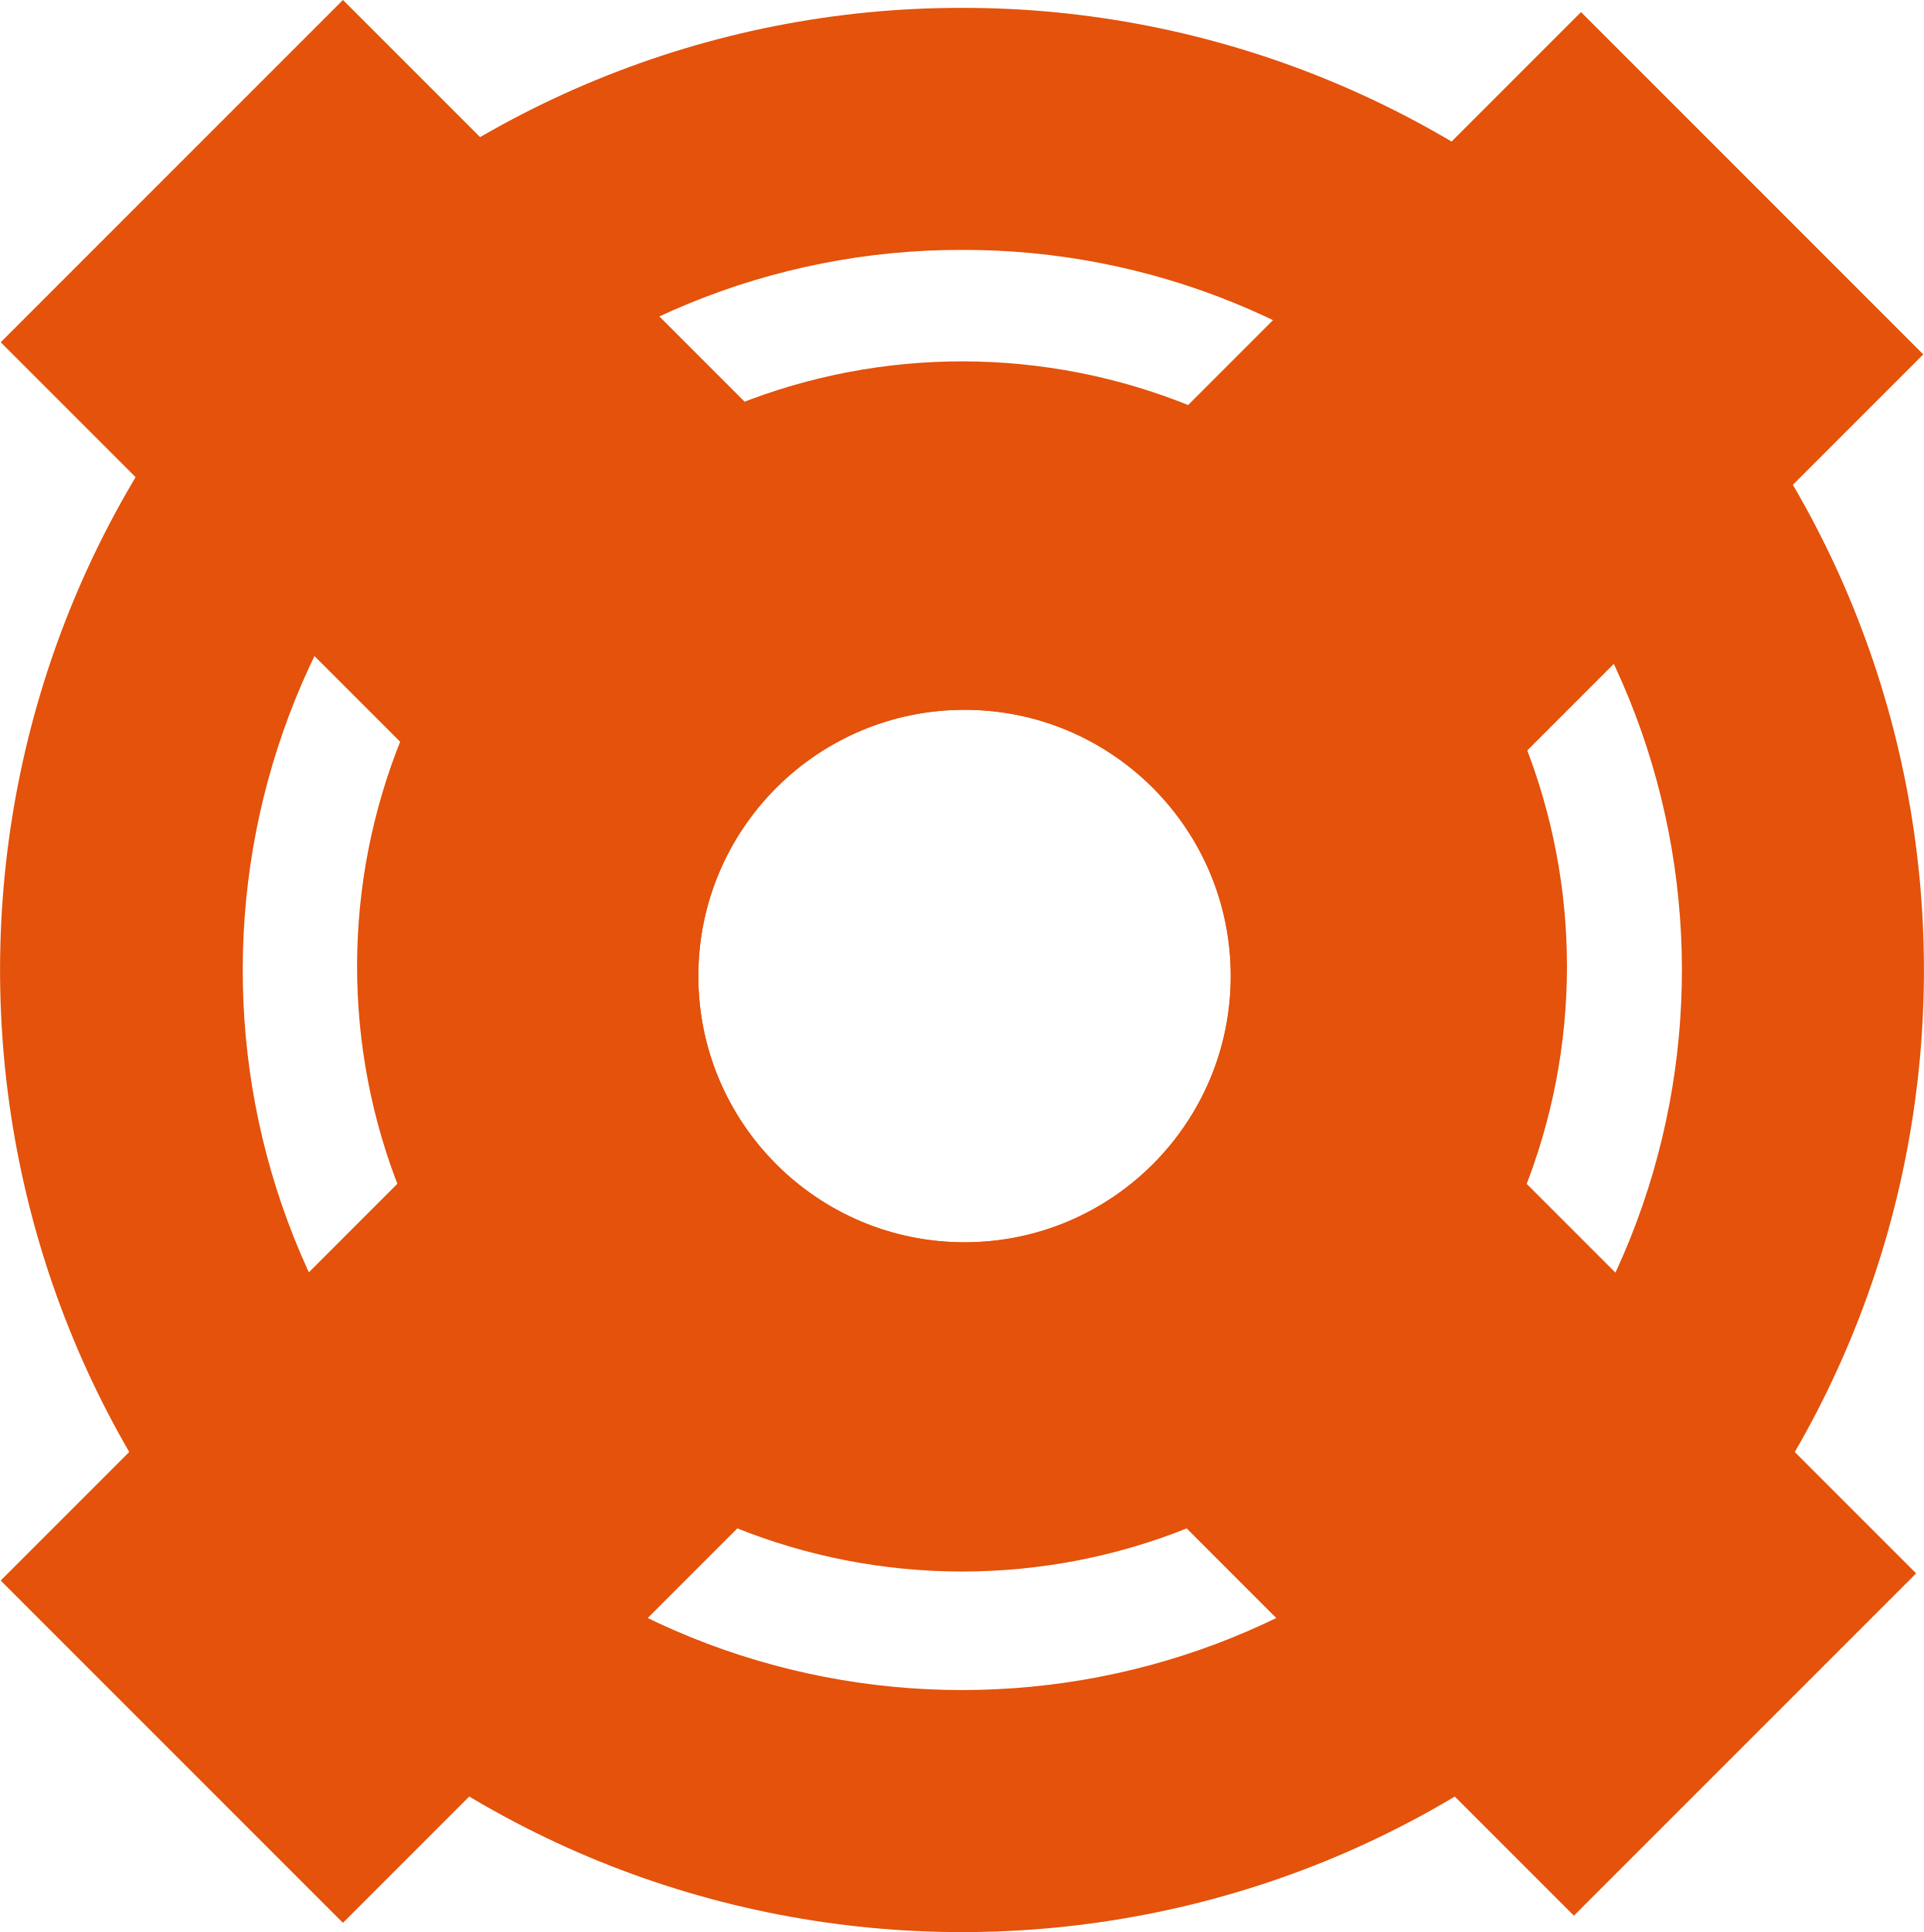
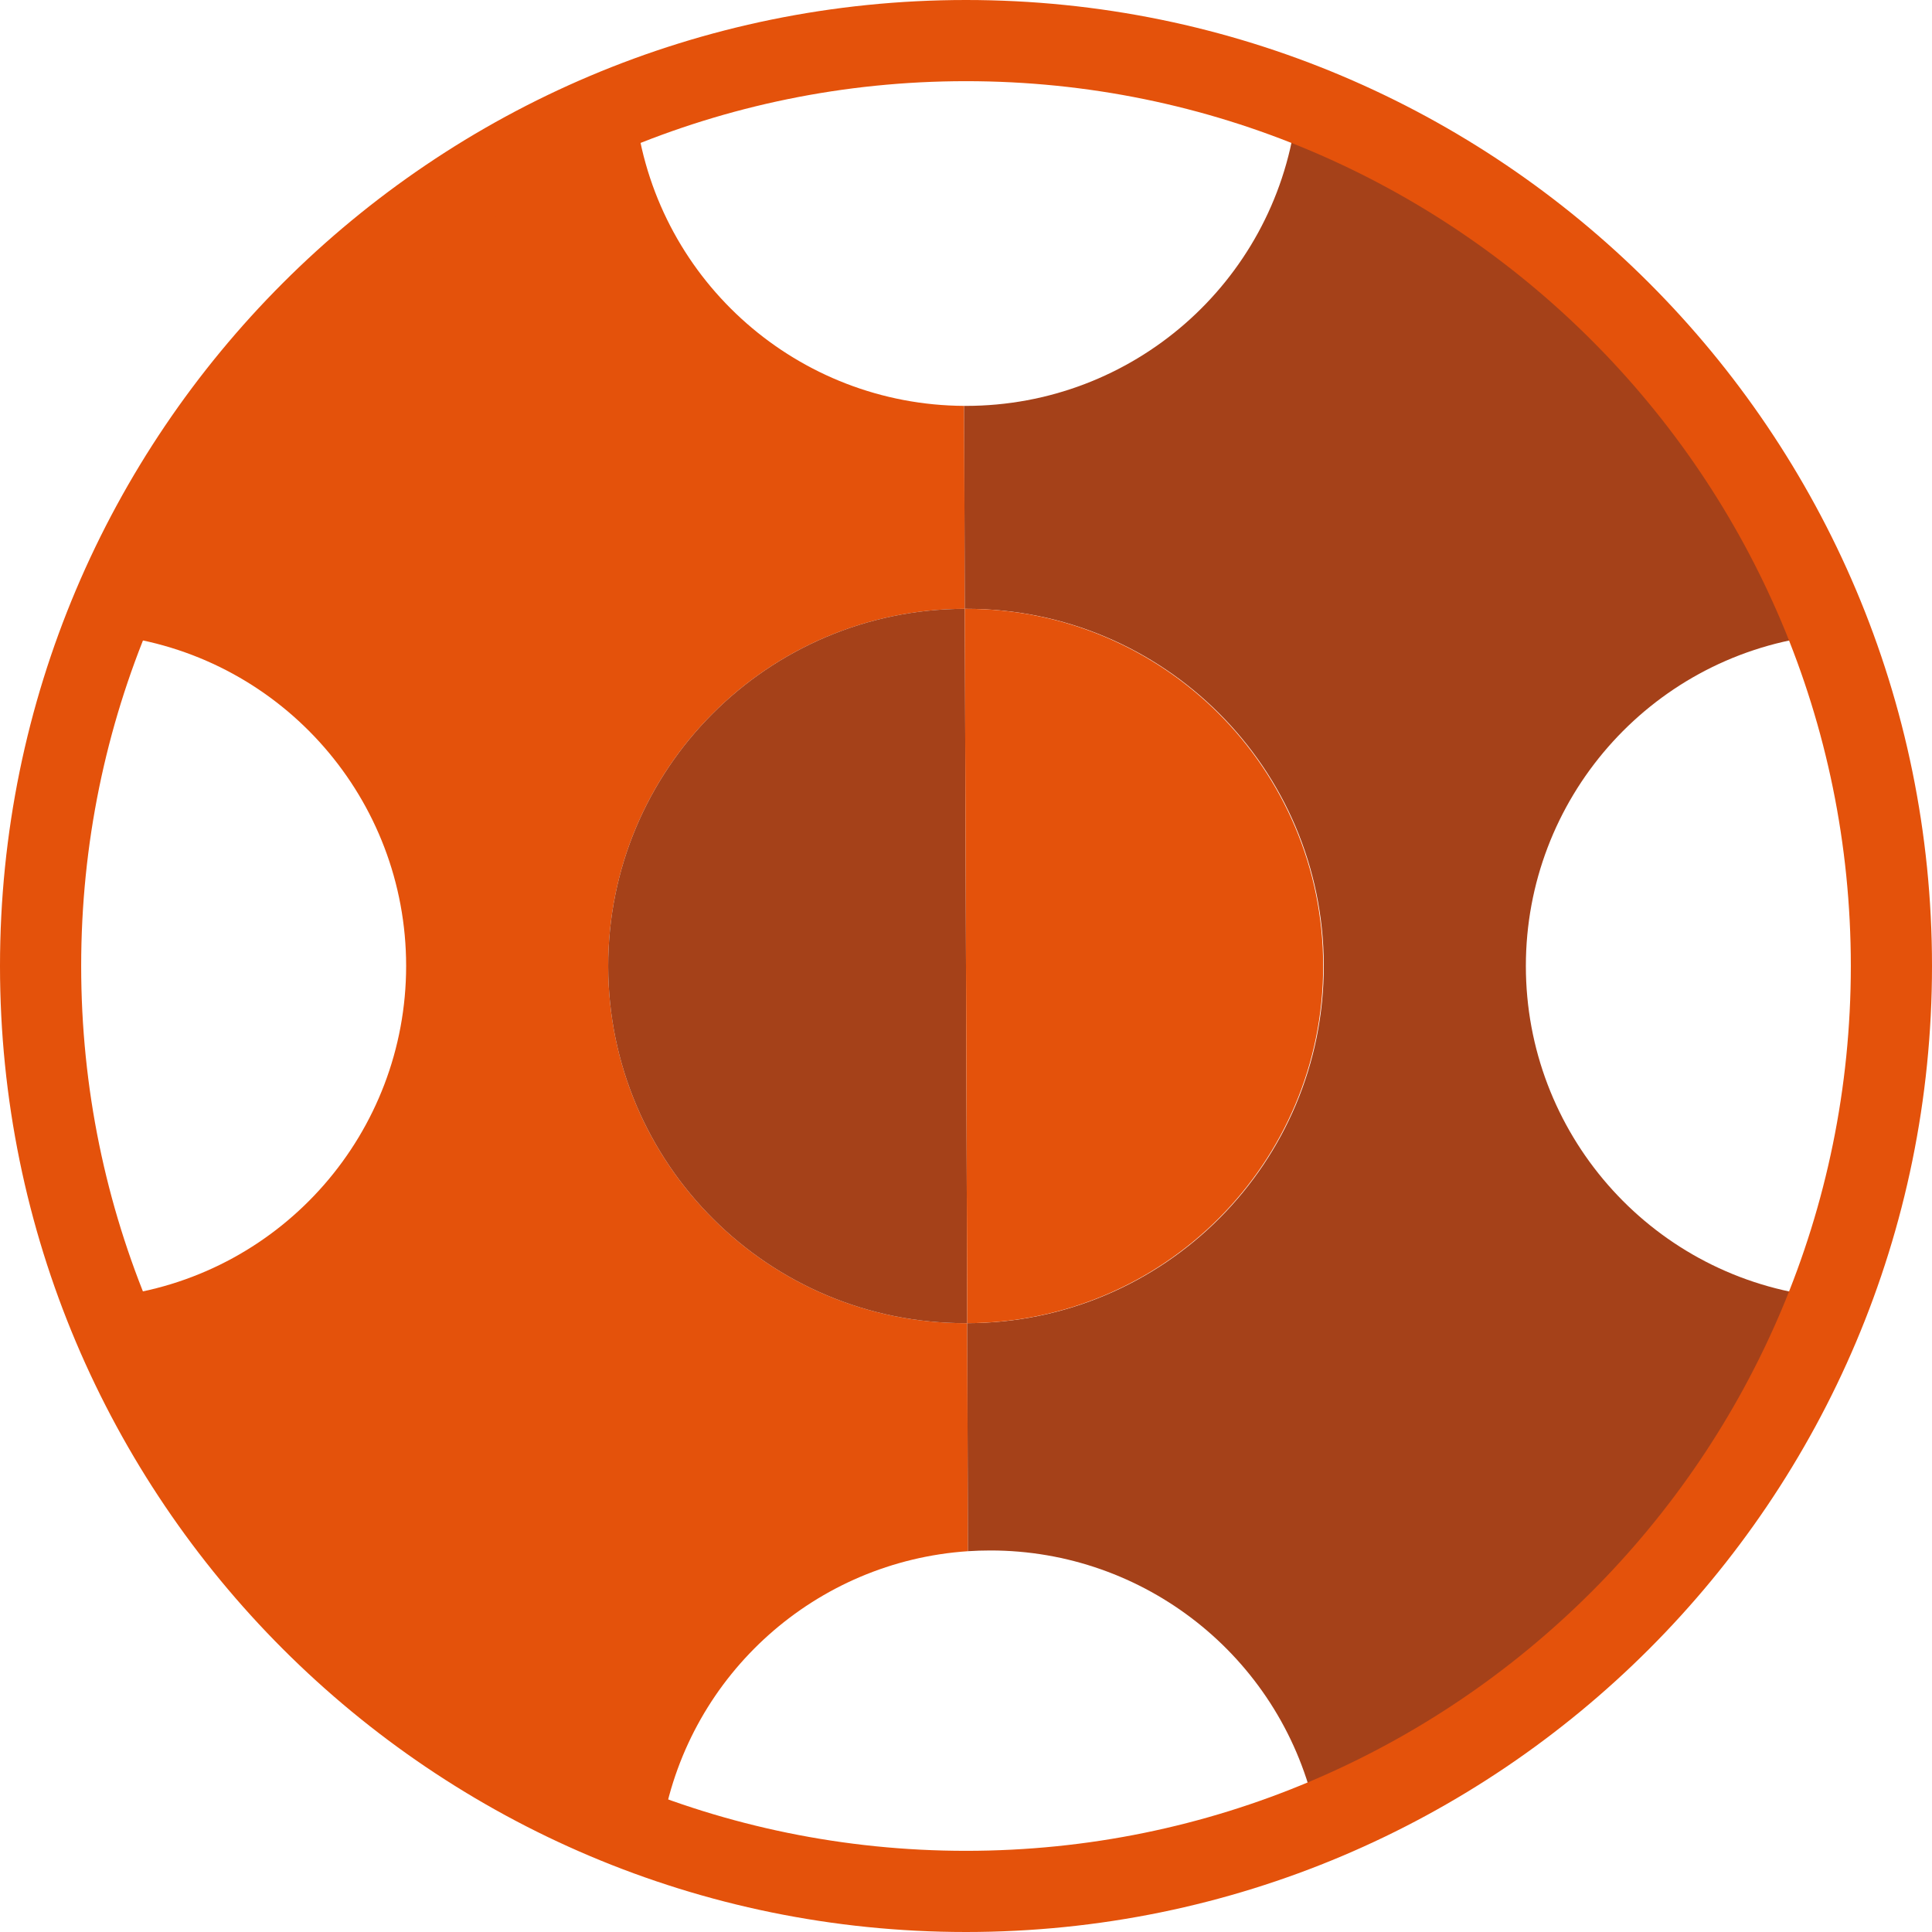
- <svg xmlns="http://www.w3.org/2000/svg" id="Layer_1" data-name="Layer 1" viewBox="0 0 158.99 159.64">
+ <svg xmlns="http://www.w3.org/2000/svg" id="Layer_1" data-name="Layer 1" viewBox="0 0 238 238">
  <defs>
-     <style>.cls-1{fill:#e4520b;}.cls-2{fill:none;stroke:#e4520b;stroke-miterlimit:10;stroke-width:40px;}</style>
+     <style>.cls-1{fill:#e4520b;}.cls-2{fill:#a54119;}.cls-3{fill:none;stroke:#e4520b;stroke-miterlimit:10;stroke-width:10px;}</style>
  </defs>
-   <path class="cls-1" d="M254.79,198a59.1,59.1,0,0,1,41.53,16.89l.65.65a59.5,59.5,0,0,1,.2,83.72l-.3.3a59.49,59.49,0,0,1-84.16,0l-.29-.29a59.61,59.61,0,0,1,.24-83.76l.08-.07.27-.26A59.09,59.09,0,0,1,254.79,198M255,300a42,42,0,1,0-42-42,42,42,0,0,0,42,42m-.21-122a79.21,79.21,0,0,0-55.85,22.94l-.36.35a79.49,79.49,0,0,0-.35,112.07l.35.35a79.49,79.49,0,0,0,112.43,0l.35-.35a79.5,79.5,0,0,0-.21-111.92l-.14-.15A79.26,79.26,0,0,0,254.79,178ZM255,280a22,22,0,1,1,22-22,22,22,0,0,1-22,22Z" transform="translate(-175.29 -177.35)" />
-   <line class="cls-2" x1="47.44" y1="47.38" x2="14.2" y2="14.14" />
-   <line class="cls-2" x1="144.21" y1="144.15" x2="110.98" y2="110.92" />
-   <line class="cls-2" x1="47.44" y1="111.5" x2="14.2" y2="144.74" />
-   <line class="cls-2" x1="144.8" y1="15.14" x2="111.56" y2="48.38" />
-   <path class="cls-1" d="M290.44,222.15l-.29-.3a50,50,0,0,0-70.5-.2l-.21.2a50,50,0,0,0-.2,70.5l.2.21a50,50,0,0,0,70.71,0l.2-.21A50,50,0,0,0,290.44,222.15ZM255,280a22,22,0,1,1,22-22A22,22,0,0,1,255,280Z" transform="translate(-175.29 -177.35)" />
+   <path class="cls-1" d="M250.24,322.09a41,41,0,0,0-37.58,33.52,112.22,112.22,0,0,1-67.06-65,41,41,0,0,0,0-81.24,112.23,112.23,0,0,1,63.78-63.77A41,41,0,0,0,249.77,181l.08,25a44,44,0,0,0,.15,88h.15Z" transform="translate(-131 -131)" />
+   <path class="cls-2" d="M354.4,290.62a112.26,112.26,0,0,1-61.51,62.86A41,41,0,0,0,253,322q-1.39,0-2.76.09L250.15,294a44,44,0,0,0-.15-88h-.15l-.08-25H250a41,41,0,0,0,40.62-35.4,112.28,112.28,0,0,1,63.78,63.78,41,41,0,0,0,0,81.24Z" transform="translate(-131 -131)" />
+   <path class="cls-2" d="M250.15,294H250a44,44,0,0,1-.15-88Z" transform="translate(-131 -131)" />
+   <path class="cls-1" d="M294,250a44,44,0,0,1-43.85,44l-.3-88H250A44,44,0,0,1,294,250Z" transform="translate(-131 -131)" />
+   <circle class="cls-3" cx="119" cy="119" r="114" />
</svg>
